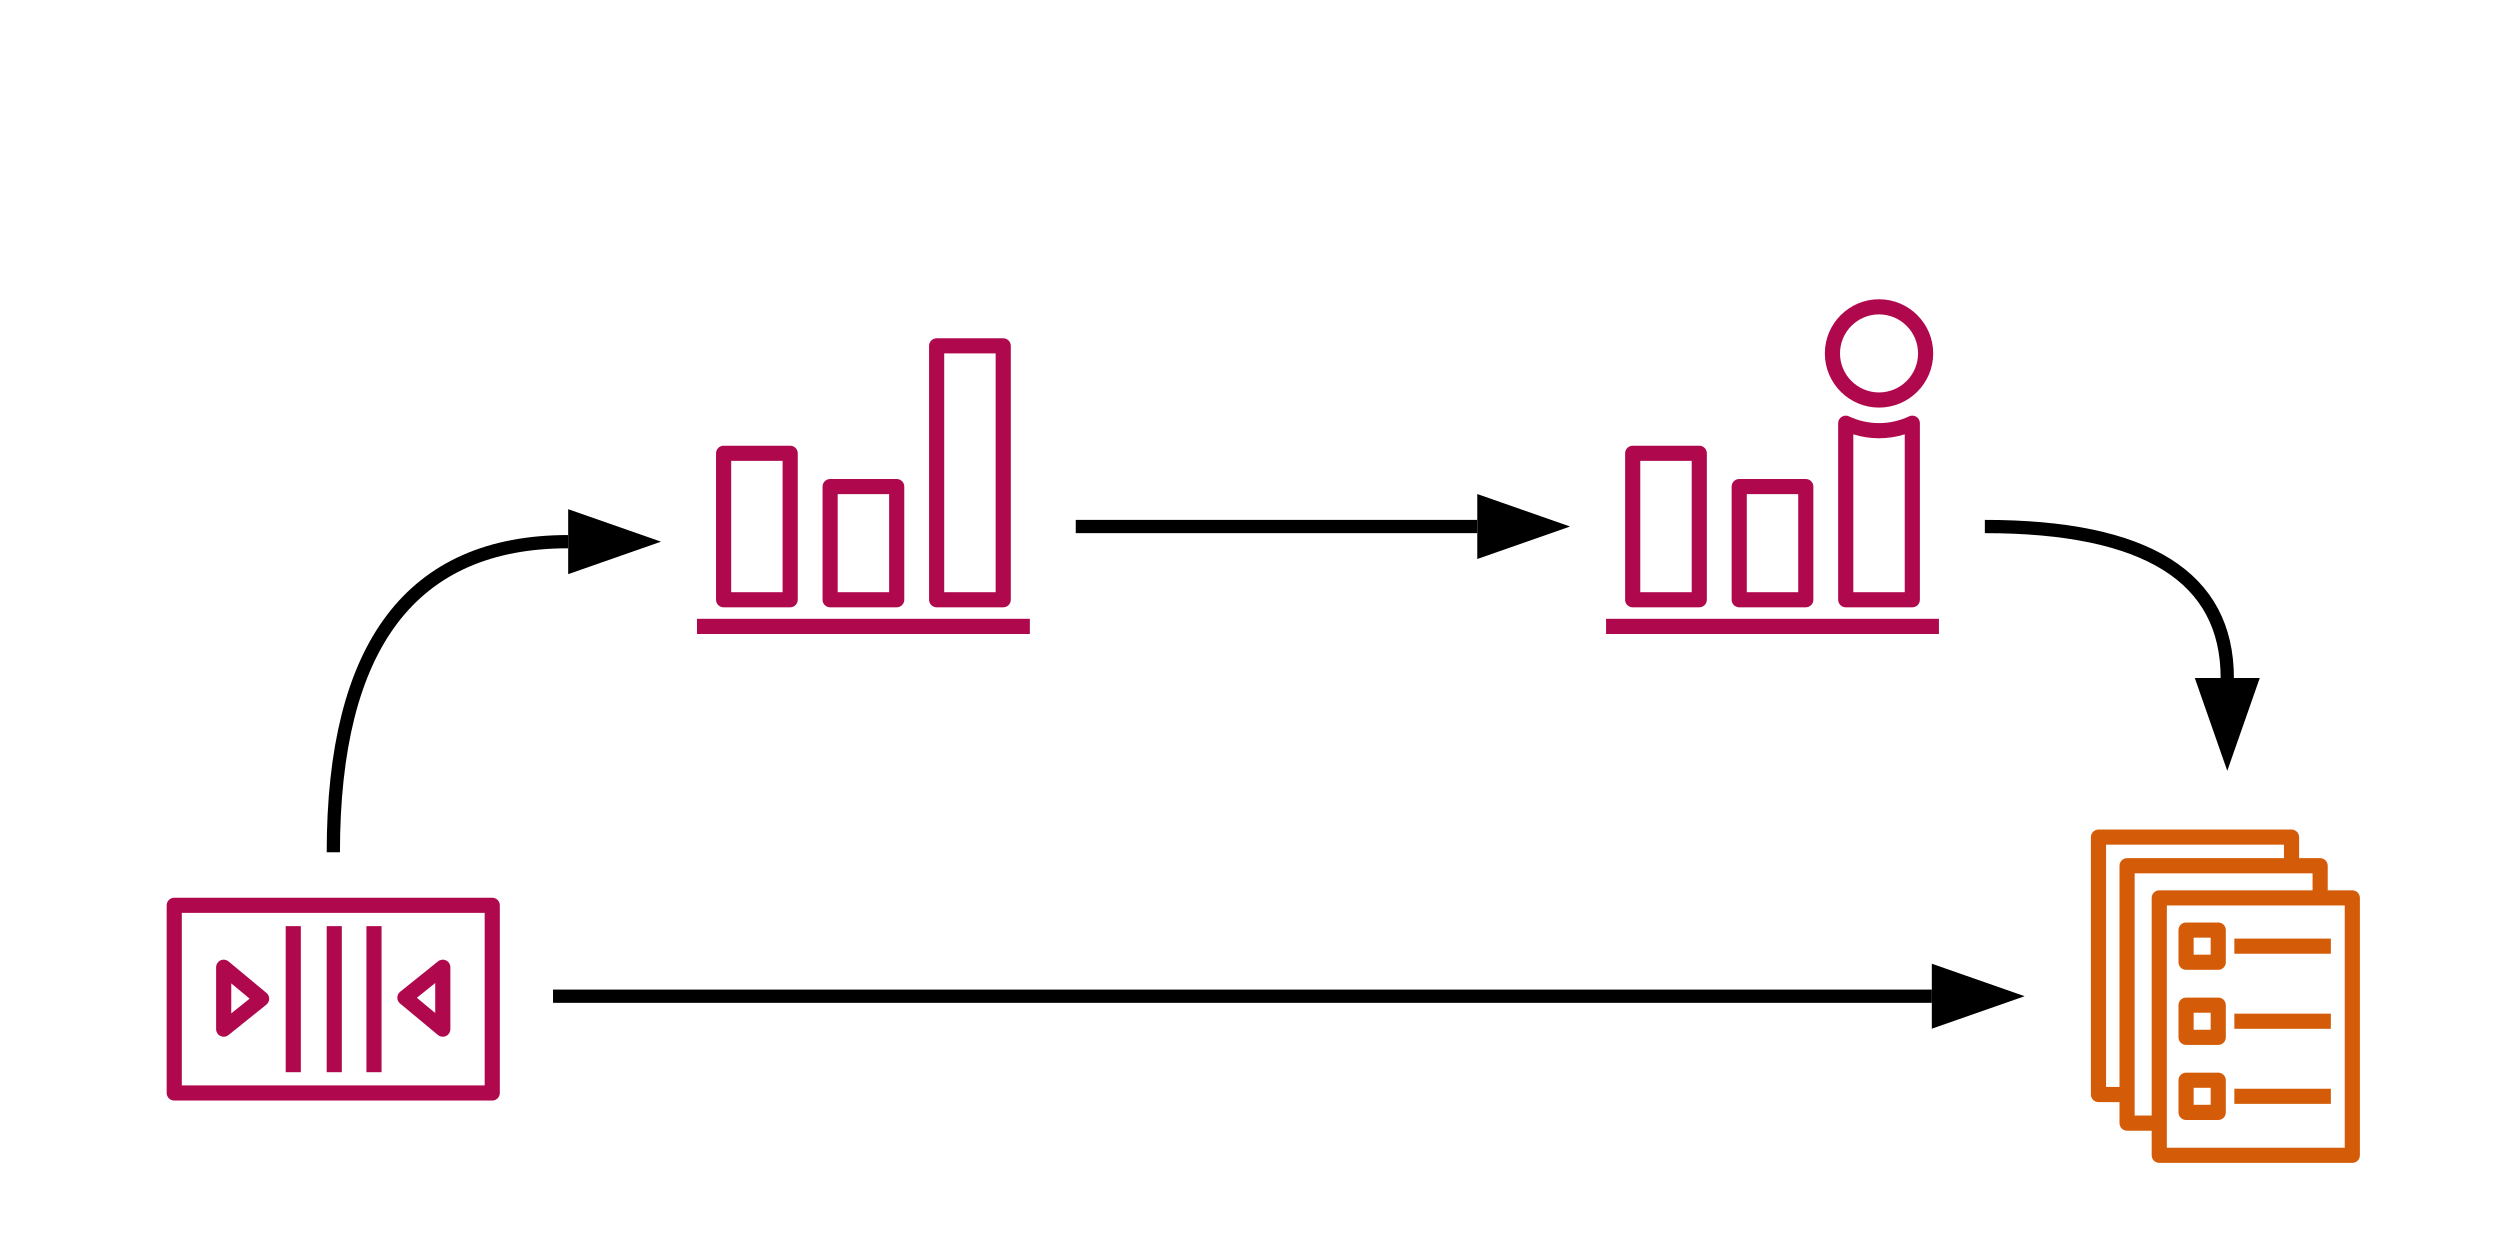
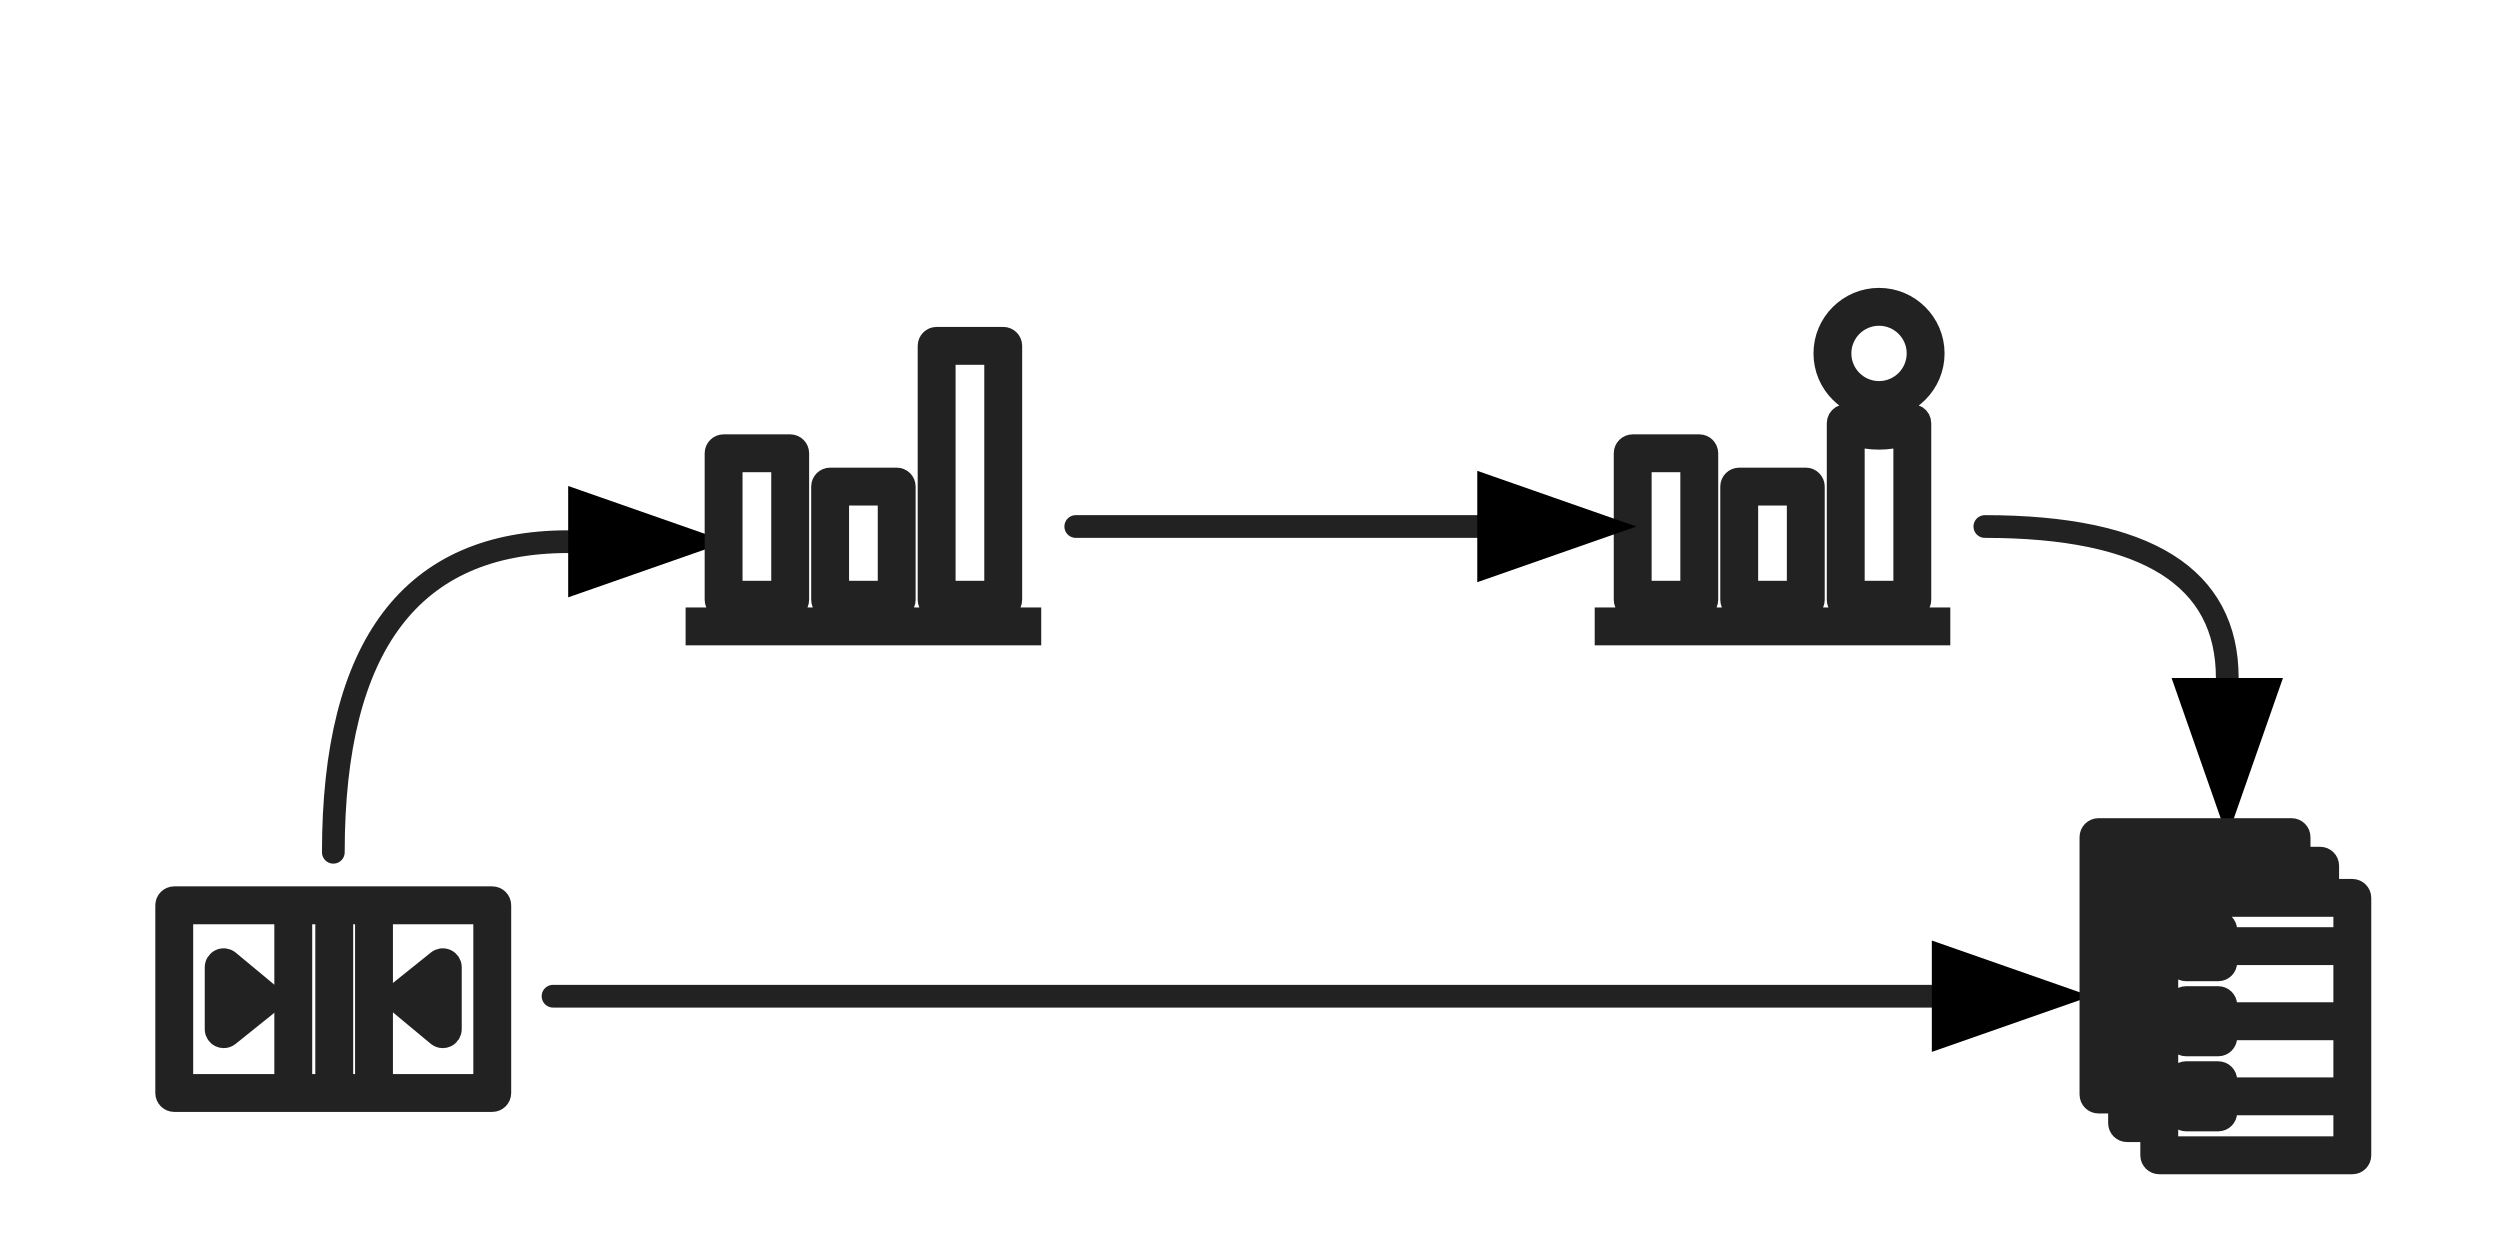
<svg xmlns="http://www.w3.org/2000/svg" viewBox="0 0 330 160" width="1000px" height="500px">
  <defs>
    <style>
-       line {
+       path.autoscaling {
        stroke: #222;
        stroke-width: 3;
        stroke-linecap: round;
      }
    </style>
  </defs>
  <marker id="arrowhead" markerWidth="7" markerHeight="4.9" refX="0" refY="2.45" orient="auto">
    <polygon fill="#000" points="0 0, 7 2.45, 0 4.9" />
  </marker>
-   <path d="M 44 110 q 0 -41 31 -41" stroke="black" stroke-width="1.75" fill="none" marker-end="url(#arrowhead)" />
+   <path class="autoscaling" d="M 44 110 q 0 -41 31 -41" stroke="black" stroke-width="1.75" fill="none" marker-end="url(#arrowhead)" />
  <svg x="20" y="105">
    <g id="Icon-Resource/Application-Integration/Res_Amazon-Simple-Notification-Service_Queue_48" stroke="none" stroke-width="1" fill="none" fill-rule="evenodd">
-       <path d="M37.449,22.261 L37.449,26.221 L35.026,24.207 L37.449,22.261 Z M37.81,29.121 C37.993,29.273 38.22,29.352 38.449,29.352 C38.594,29.352 38.738,29.321 38.874,29.257 C39.224,29.092 39.449,28.74 39.449,28.352 L39.449,20.176 C39.449,19.791 39.228,19.441 38.882,19.275 C38.535,19.108 38.123,19.156 37.823,19.397 L32.819,23.414 C32.585,23.602 32.448,23.885 32.445,24.185 C32.442,24.486 32.575,24.771 32.806,24.963 L37.81,29.121 Z M10.527,22.307 L12.951,24.322 L10.527,26.267 L10.527,22.307 Z M9.095,29.253 C9.232,29.32 9.38,29.352 9.527,29.352 C9.751,29.352 9.972,29.277 10.153,29.132 L15.158,25.115 C15.392,24.927 15.529,24.644 15.532,24.344 C15.535,24.043 15.402,23.758 15.171,23.566 L10.166,19.407 C9.868,19.16 9.453,19.107 9.102,19.271 C8.752,19.436 8.527,19.788 8.527,20.176 L8.527,28.352 C8.527,28.737 8.748,29.087 9.095,29.253 L9.095,29.253 Z M28.368,34.027 L30.368,34.027 L30.368,14.747 L28.368,14.747 L28.368,34.027 Z M23.121,34.027 L25.121,34.027 L25.121,14.747 L23.121,14.747 L23.121,34.027 Z M17.711,34.027 L19.711,34.027 L19.711,14.747 L17.711,14.747 L17.711,34.027 Z M3.999,35.773 L43.977,35.773 L43.977,13.001 L3.999,13.001 L3.999,35.773 Z M44.977,11 L3,11 C2.447,11 2,11.448 2,12 L2,36.773 C2,37.325 2.447,37.773 3,37.773 L44.977,37.773 C45.53,37.773 45.977,37.325 45.977,36.773 L45.977,12 C45.977,11.448 45.53,11 44.977,11 L44.977,11 Z" id="Amazon-Simple-Notification-Service_Queue" fill="#B0084D" />
+       <path class="autoscaling" d="M37.449,22.261 L37.449,26.221 L35.026,24.207 L37.449,22.261 Z M37.81,29.121 C37.993,29.273 38.22,29.352 38.449,29.352 C38.594,29.352 38.738,29.321 38.874,29.257 C39.224,29.092 39.449,28.74 39.449,28.352 L39.449,20.176 C39.449,19.791 39.228,19.441 38.882,19.275 C38.535,19.108 38.123,19.156 37.823,19.397 L32.819,23.414 C32.585,23.602 32.448,23.885 32.445,24.185 C32.442,24.486 32.575,24.771 32.806,24.963 L37.81,29.121 Z M10.527,22.307 L12.951,24.322 L10.527,26.267 L10.527,22.307 Z M9.095,29.253 C9.232,29.32 9.38,29.352 9.527,29.352 C9.751,29.352 9.972,29.277 10.153,29.132 L15.158,25.115 C15.392,24.927 15.529,24.644 15.532,24.344 C15.535,24.043 15.402,23.758 15.171,23.566 L10.166,19.407 C9.868,19.16 9.453,19.107 9.102,19.271 C8.752,19.436 8.527,19.788 8.527,20.176 L8.527,28.352 C8.527,28.737 8.748,29.087 9.095,29.253 L9.095,29.253 Z M28.368,34.027 L30.368,34.027 L30.368,14.747 L28.368,14.747 L28.368,34.027 Z M23.121,34.027 L25.121,34.027 L25.121,14.747 L23.121,14.747 L23.121,34.027 Z M17.711,34.027 L19.711,34.027 L19.711,14.747 L17.711,14.747 L17.711,34.027 Z M3.999,35.773 L43.977,35.773 L43.977,13.001 L3.999,13.001 L3.999,35.773 Z M44.977,11 L3,11 C2.447,11 2,11.448 2,12 L2,36.773 C2,37.325 2.447,37.773 3,37.773 L44.977,37.773 C45.53,37.773 45.977,37.325 45.977,36.773 L45.977,12 C45.977,11.448 45.53,11 44.977,11 L44.977,11 Z" id="Amazon-Simple-Notification-Service_Queue" fill="#B0084D" />
    </g>
  </svg>
  <svg x="90" y="35">
    <g id="Icon-Resource/Managment-Governance/Res_Amazon-Cloudwatch_Alarm_48" stroke="none" stroke-width="1" fill="none" fill-rule="evenodd">
-       <path d="M41.425,40.667 L34.637,40.667 L34.637,9.152 L41.425,9.152 L41.425,40.667 Z M32.637,8.152 L32.637,41.667 C32.637,42.221 33.084,42.667 33.637,42.667 L42.425,42.667 C42.978,42.667 43.425,42.221 43.425,41.667 L43.425,8.152 C43.425,7.598 42.978,7.152 42.425,7.152 L33.637,7.152 C33.085,7.152 32.637,7.598 32.637,8.152 Z M2.001,46.184 L45.941,46.184 L45.941,44.184 L2.001,44.184 L2.001,46.184 Z M20.576,40.667 L27.364,40.667 L27.364,27.729 L20.576,27.729 L20.576,40.667 Z M19.576,42.667 L28.364,42.667 C28.917,42.667 29.364,42.221 29.364,41.667 L29.364,26.729 C29.364,26.175 28.917,25.729 28.364,25.729 L19.576,25.729 C19.024,25.729 18.576,26.175 18.576,26.729 L18.576,41.667 C18.576,42.221 19.024,42.667 19.576,42.667 L19.576,42.667 Z M6.516,40.667 L13.304,40.667 L13.304,23.334 L6.516,23.334 L6.516,40.667 Z M5.516,42.667 L14.304,42.667 C14.857,42.667 15.304,42.221 15.304,41.667 L15.304,22.334 C15.304,21.782 14.857,21.334 14.304,21.334 L5.516,21.334 C4.963,21.334 4.516,21.782 4.516,22.334 L4.516,41.667 C4.516,42.221 4.963,42.667 5.516,42.667 L5.516,42.667 Z" id="Amazon-Cloudwatch_alarm_Resource-Icon_light-bg" fill="#B0084D" />
+       <path class="autoscaling" d="M41.425,40.667 L34.637,40.667 L34.637,9.152 L41.425,9.152 L41.425,40.667 Z M32.637,8.152 L32.637,41.667 C32.637,42.221 33.084,42.667 33.637,42.667 L42.425,42.667 C42.978,42.667 43.425,42.221 43.425,41.667 L43.425,8.152 C43.425,7.598 42.978,7.152 42.425,7.152 L33.637,7.152 C33.085,7.152 32.637,7.598 32.637,8.152 Z M2.001,46.184 L45.941,46.184 L45.941,44.184 L2.001,44.184 L2.001,46.184 Z M20.576,40.667 L27.364,40.667 L27.364,27.729 L20.576,27.729 L20.576,40.667 Z M19.576,42.667 L28.364,42.667 C28.917,42.667 29.364,42.221 29.364,41.667 L29.364,26.729 C29.364,26.175 28.917,25.729 28.364,25.729 L19.576,25.729 C19.024,25.729 18.576,26.175 18.576,26.729 L18.576,41.667 C18.576,42.221 19.024,42.667 19.576,42.667 L19.576,42.667 Z M6.516,40.667 L13.304,40.667 L13.304,23.334 L6.516,23.334 L6.516,40.667 Z M5.516,42.667 L14.304,42.667 C14.857,42.667 15.304,42.221 15.304,41.667 L15.304,22.334 C15.304,21.782 14.857,21.334 14.304,21.334 L5.516,21.334 C4.963,21.334 4.516,21.782 4.516,22.334 L4.516,41.667 C4.516,42.221 4.963,42.667 5.516,42.667 L5.516,42.667 Z" id="Amazon-Cloudwatch_alarm_Resource-Icon_light-bg" fill="#B0084D" />
    </g>
  </svg>
  <svg x="210" y="35">
    <g id="Icon-Resource/Managment-Governance/Res_Amazon-Cloudwatch_Alarm_48" stroke="none" stroke-width="1" fill="none" fill-rule="evenodd">
-       <path d="M41.425,40.667 L34.637,40.667 L34.637,19.831 C36.822,20.526 39.239,20.526 41.425,19.831 L41.425,40.667 Z M41.995,17.459 C39.5,18.648 36.56,18.646 34.067,17.459 C33.759,17.312 33.395,17.334 33.103,17.517 C32.813,17.7 32.637,18.018 32.637,18.361 L32.637,41.667 C32.637,42.221 33.084,42.667 33.637,42.667 L42.425,42.667 C42.978,42.667 43.425,42.221 43.425,41.667 L43.425,18.361 C43.425,18.018 43.249,17.7 42.959,17.517 C42.668,17.334 42.304,17.311 41.995,17.459 L41.995,17.459 Z M38.031,4 C40.872,4 43.183,6.311 43.183,9.152 C43.183,11.992 40.872,14.303 38.031,14.303 C35.191,14.303 32.88,11.992 32.88,9.152 C32.88,6.311 35.191,4 38.031,4 L38.031,4 Z M38.031,16.303 C41.975,16.303 45.183,13.095 45.183,9.152 C45.183,5.208 41.975,2.001 38.031,2.001 C34.088,2.001 30.88,5.208 30.88,9.152 C30.88,13.095 34.088,16.303 38.031,16.303 L38.031,16.303 Z M2.001,46.184 L45.941,46.184 L45.941,44.184 L2.001,44.184 L2.001,46.184 Z M20.576,40.667 L27.364,40.667 L27.364,27.729 L20.576,27.729 L20.576,40.667 Z M19.576,42.667 L28.364,42.667 C28.917,42.667 29.364,42.221 29.364,41.667 L29.364,26.729 C29.364,26.175 28.917,25.729 28.364,25.729 L19.576,25.729 C19.024,25.729 18.576,26.175 18.576,26.729 L18.576,41.667 C18.576,42.221 19.024,42.667 19.576,42.667 L19.576,42.667 Z M6.516,40.667 L13.304,40.667 L13.304,23.334 L6.516,23.334 L6.516,40.667 Z M5.516,42.667 L14.304,42.667 C14.857,42.667 15.304,42.221 15.304,41.667 L15.304,22.334 C15.304,21.782 14.857,21.334 14.304,21.334 L5.516,21.334 C4.963,21.334 4.516,21.782 4.516,22.334 L4.516,41.667 C4.516,42.221 4.963,42.667 5.516,42.667 L5.516,42.667 Z" id="Amazon-Cloudwatch_alarm_Resource-Icon_light-bg" fill="#B0084D" />
+       <path class="autoscaling" d="M41.425,40.667 L34.637,40.667 L34.637,19.831 C36.822,20.526 39.239,20.526 41.425,19.831 L41.425,40.667 Z M41.995,17.459 C39.5,18.648 36.56,18.646 34.067,17.459 C33.759,17.312 33.395,17.334 33.103,17.517 C32.813,17.7 32.637,18.018 32.637,18.361 L32.637,41.667 C32.637,42.221 33.084,42.667 33.637,42.667 L42.425,42.667 C42.978,42.667 43.425,42.221 43.425,41.667 L43.425,18.361 C43.425,18.018 43.249,17.7 42.959,17.517 C42.668,17.334 42.304,17.311 41.995,17.459 L41.995,17.459 Z M38.031,4 C40.872,4 43.183,6.311 43.183,9.152 C43.183,11.992 40.872,14.303 38.031,14.303 C35.191,14.303 32.88,11.992 32.88,9.152 C32.88,6.311 35.191,4 38.031,4 L38.031,4 Z M38.031,16.303 C41.975,16.303 45.183,13.095 45.183,9.152 C45.183,5.208 41.975,2.001 38.031,2.001 C34.088,2.001 30.88,5.208 30.88,9.152 C30.88,13.095 34.088,16.303 38.031,16.303 L38.031,16.303 Z M2.001,46.184 L45.941,46.184 L45.941,44.184 L2.001,44.184 L2.001,46.184 Z M20.576,40.667 L27.364,40.667 L27.364,27.729 L20.576,27.729 L20.576,40.667 Z M19.576,42.667 L28.364,42.667 C28.917,42.667 29.364,42.221 29.364,41.667 L29.364,26.729 C29.364,26.175 28.917,25.729 28.364,25.729 L19.576,25.729 C19.024,25.729 18.576,26.175 18.576,26.729 L18.576,41.667 C18.576,42.221 19.024,42.667 19.576,42.667 L19.576,42.667 Z M6.516,40.667 L13.304,40.667 L13.304,23.334 L6.516,23.334 L6.516,40.667 Z M5.516,42.667 L14.304,42.667 C14.857,42.667 15.304,42.221 15.304,41.667 L15.304,22.334 C15.304,21.782 14.857,21.334 14.304,21.334 L5.516,21.334 C4.963,21.334 4.516,21.782 4.516,22.334 L4.516,41.667 C4.516,42.221 4.963,42.667 5.516,42.667 L5.516,42.667 Z" id="Amazon-Cloudwatch_alarm_Resource-Icon_light-bg" fill="#B0084D" />
    </g>
  </svg>
  <marker id="arrowhead" markerWidth="7" markerHeight="4.9" refX="0" refY="2.45" orient="auto">
    <polygon fill="#000" points="0 0, 7 2.45, 0 4.9" />
  </marker>
-   <path d="M 73 129 L 255 129" stroke="black" stroke-width="1.75" fill="none" marker-end="url(#arrowhead)" />
-   <path d="M 142 67 L 195 67" stroke="black" stroke-width="1.75" fill="none" marker-end="url(#arrowhead)" />
-   <path d="M 262 67 q 32 0 32 20" stroke="black" stroke-width="1.75" fill="none" marker-end="url(#arrowhead)" />
+   <path class="autoscaling" d="M 73 129 L 255 129" stroke="black" stroke-width="1.75" fill="none" marker-end="url(#arrowhead)" />
+   <path class="autoscaling" d="M 142 67 L 195 67" stroke="black" stroke-width="1.75" fill="none" marker-end="url(#arrowhead)" />
+   <path class="autoscaling" d="M 262 67 q 32 0 32 20" stroke="black" stroke-width="1.75" fill="none" marker-end="url(#arrowhead)" />
  <svg x="270" y="105">
    <g id="Icon-Resource/Containers/Res_Amazon-Elastic-Container-Service_Service_48" stroke="none" stroke-width="1" fill="none" fill-rule="evenodd">
-       <path d="M24.933,38.213 L37.674,38.213 L37.674,36.213 L24.933,36.213 L24.933,38.213 Z M24.933,28.303 L37.674,28.303 L37.674,26.303 L24.933,26.303 L24.933,28.303 Z M24.933,18.393 L37.674,18.393 L37.674,16.393 L24.933,16.393 L24.933,18.393 Z M19.561,38.337 L21.808,38.337 L21.808,36.09 L19.561,36.09 L19.561,38.337 Z M18.561,40.337 L22.808,40.337 C23.361,40.337 23.808,39.89 23.808,39.337 L23.808,35.09 C23.808,34.537 23.361,34.09 22.808,34.09 L18.561,34.09 C18.009,34.09 17.561,34.537 17.561,35.09 L17.561,39.337 C17.561,39.89 18.009,40.337 18.561,40.337 L18.561,40.337 Z M19.561,28.427 L21.808,28.427 L21.808,26.18 L19.561,26.18 L19.561,28.427 Z M18.561,30.427 L22.808,30.427 C23.361,30.427 23.808,29.98 23.808,29.427 L23.808,25.18 C23.808,24.627 23.361,24.18 22.808,24.18 L18.561,24.18 C18.009,24.18 17.561,24.627 17.561,25.18 L17.561,29.427 C17.561,29.98 18.009,30.427 18.561,30.427 L18.561,30.427 Z M19.561,18.517 L21.808,18.517 L21.808,16.27 L19.561,16.27 L19.561,18.517 Z M18.561,20.517 L22.808,20.517 C23.361,20.517 23.808,20.07 23.808,19.517 L23.808,15.27 C23.808,14.717 23.361,14.27 22.808,14.27 L18.561,14.27 C18.009,14.27 17.561,14.717 17.561,15.27 L17.561,19.517 C17.561,20.07 18.009,20.517 18.561,20.517 L18.561,20.517 Z M16.023,44 L39.506,44 L39.506,12.022 L16.023,12.022 L16.023,44 Z M14.022,11.023 L14.022,39.753 L11.775,39.753 L11.775,7.776 L35.259,7.776 L35.259,10.023 L15.022,10.023 C14.469,10.023 14.022,10.47 14.022,11.023 L14.022,11.023 Z M9.775,6.776 L9.775,35.978 L8,35.978 L8,4 L31.483,4 L31.483,5.776 L10.775,5.776 C10.222,5.776 9.775,6.223 9.775,6.776 L9.775,6.776 Z M40.506,10.023 L37.259,10.023 L37.259,6.776 C37.259,6.223 36.811,5.776 36.259,5.776 L33.483,5.776 L33.483,3 C33.483,2.448 33.036,2 32.483,2 L7,2 C6.447,2 6,2.448 6,3 L6,36.978 C6,37.531 6.447,37.978 7,37.978 L9.775,37.978 L9.775,40.753 C9.775,41.306 10.222,41.753 10.775,41.753 L14.022,41.753 L14.022,45 C14.022,45.553 14.469,46 15.022,46 L40.506,46 C41.058,46 41.506,45.553 41.506,45 L41.506,11.023 C41.506,10.47 41.058,10.023 40.506,10.023 L40.506,10.023 Z" id="Amazon-Elastic-Container-Service_Service_Resource-Icon_light-bg" fill="#D45B07" />
+       <path class="autoscaling" d="M24.933,38.213 L37.674,38.213 L37.674,36.213 L24.933,36.213 L24.933,38.213 Z M24.933,28.303 L37.674,28.303 L37.674,26.303 L24.933,26.303 L24.933,28.303 Z M24.933,18.393 L37.674,18.393 L37.674,16.393 L24.933,16.393 L24.933,18.393 Z M19.561,38.337 L21.808,38.337 L21.808,36.09 L19.561,36.09 L19.561,38.337 Z M18.561,40.337 L22.808,40.337 C23.361,40.337 23.808,39.89 23.808,39.337 L23.808,35.09 C23.808,34.537 23.361,34.09 22.808,34.09 L18.561,34.09 C18.009,34.09 17.561,34.537 17.561,35.09 L17.561,39.337 C17.561,39.89 18.009,40.337 18.561,40.337 L18.561,40.337 Z M19.561,28.427 L21.808,28.427 L21.808,26.18 L19.561,26.18 L19.561,28.427 Z M18.561,30.427 L22.808,30.427 C23.361,30.427 23.808,29.98 23.808,29.427 L23.808,25.18 C23.808,24.627 23.361,24.18 22.808,24.18 L18.561,24.18 C18.009,24.18 17.561,24.627 17.561,25.18 L17.561,29.427 C17.561,29.98 18.009,30.427 18.561,30.427 L18.561,30.427 Z M19.561,18.517 L21.808,18.517 L21.808,16.27 L19.561,16.27 L19.561,18.517 Z M18.561,20.517 L22.808,20.517 C23.361,20.517 23.808,20.07 23.808,19.517 L23.808,15.27 C23.808,14.717 23.361,14.27 22.808,14.27 L18.561,14.27 C18.009,14.27 17.561,14.717 17.561,15.27 L17.561,19.517 C17.561,20.07 18.009,20.517 18.561,20.517 L18.561,20.517 Z M16.023,44 L39.506,44 L39.506,12.022 L16.023,12.022 L16.023,44 Z M14.022,11.023 L14.022,39.753 L11.775,39.753 L11.775,7.776 L35.259,7.776 L35.259,10.023 L15.022,10.023 C14.469,10.023 14.022,10.47 14.022,11.023 L14.022,11.023 Z M9.775,6.776 L9.775,35.978 L8,35.978 L8,4 L31.483,4 L31.483,5.776 L10.775,5.776 C10.222,5.776 9.775,6.223 9.775,6.776 L9.775,6.776 Z M40.506,10.023 L37.259,10.023 L37.259,6.776 C37.259,6.223 36.811,5.776 36.259,5.776 L33.483,5.776 L33.483,3 C33.483,2.448 33.036,2 32.483,2 L7,2 C6.447,2 6,2.448 6,3 L6,36.978 C6,37.531 6.447,37.978 7,37.978 L9.775,37.978 L9.775,40.753 C9.775,41.306 10.222,41.753 10.775,41.753 L14.022,41.753 L14.022,45 C14.022,45.553 14.469,46 15.022,46 L40.506,46 C41.058,46 41.506,45.553 41.506,45 L41.506,11.023 C41.506,10.47 41.058,10.023 40.506,10.023 L40.506,10.023 Z" id="Amazon-Elastic-Container-Service_Service_Resource-Icon_light-bg" fill="#D45B07" />
    </g>
  </svg>
</svg>
